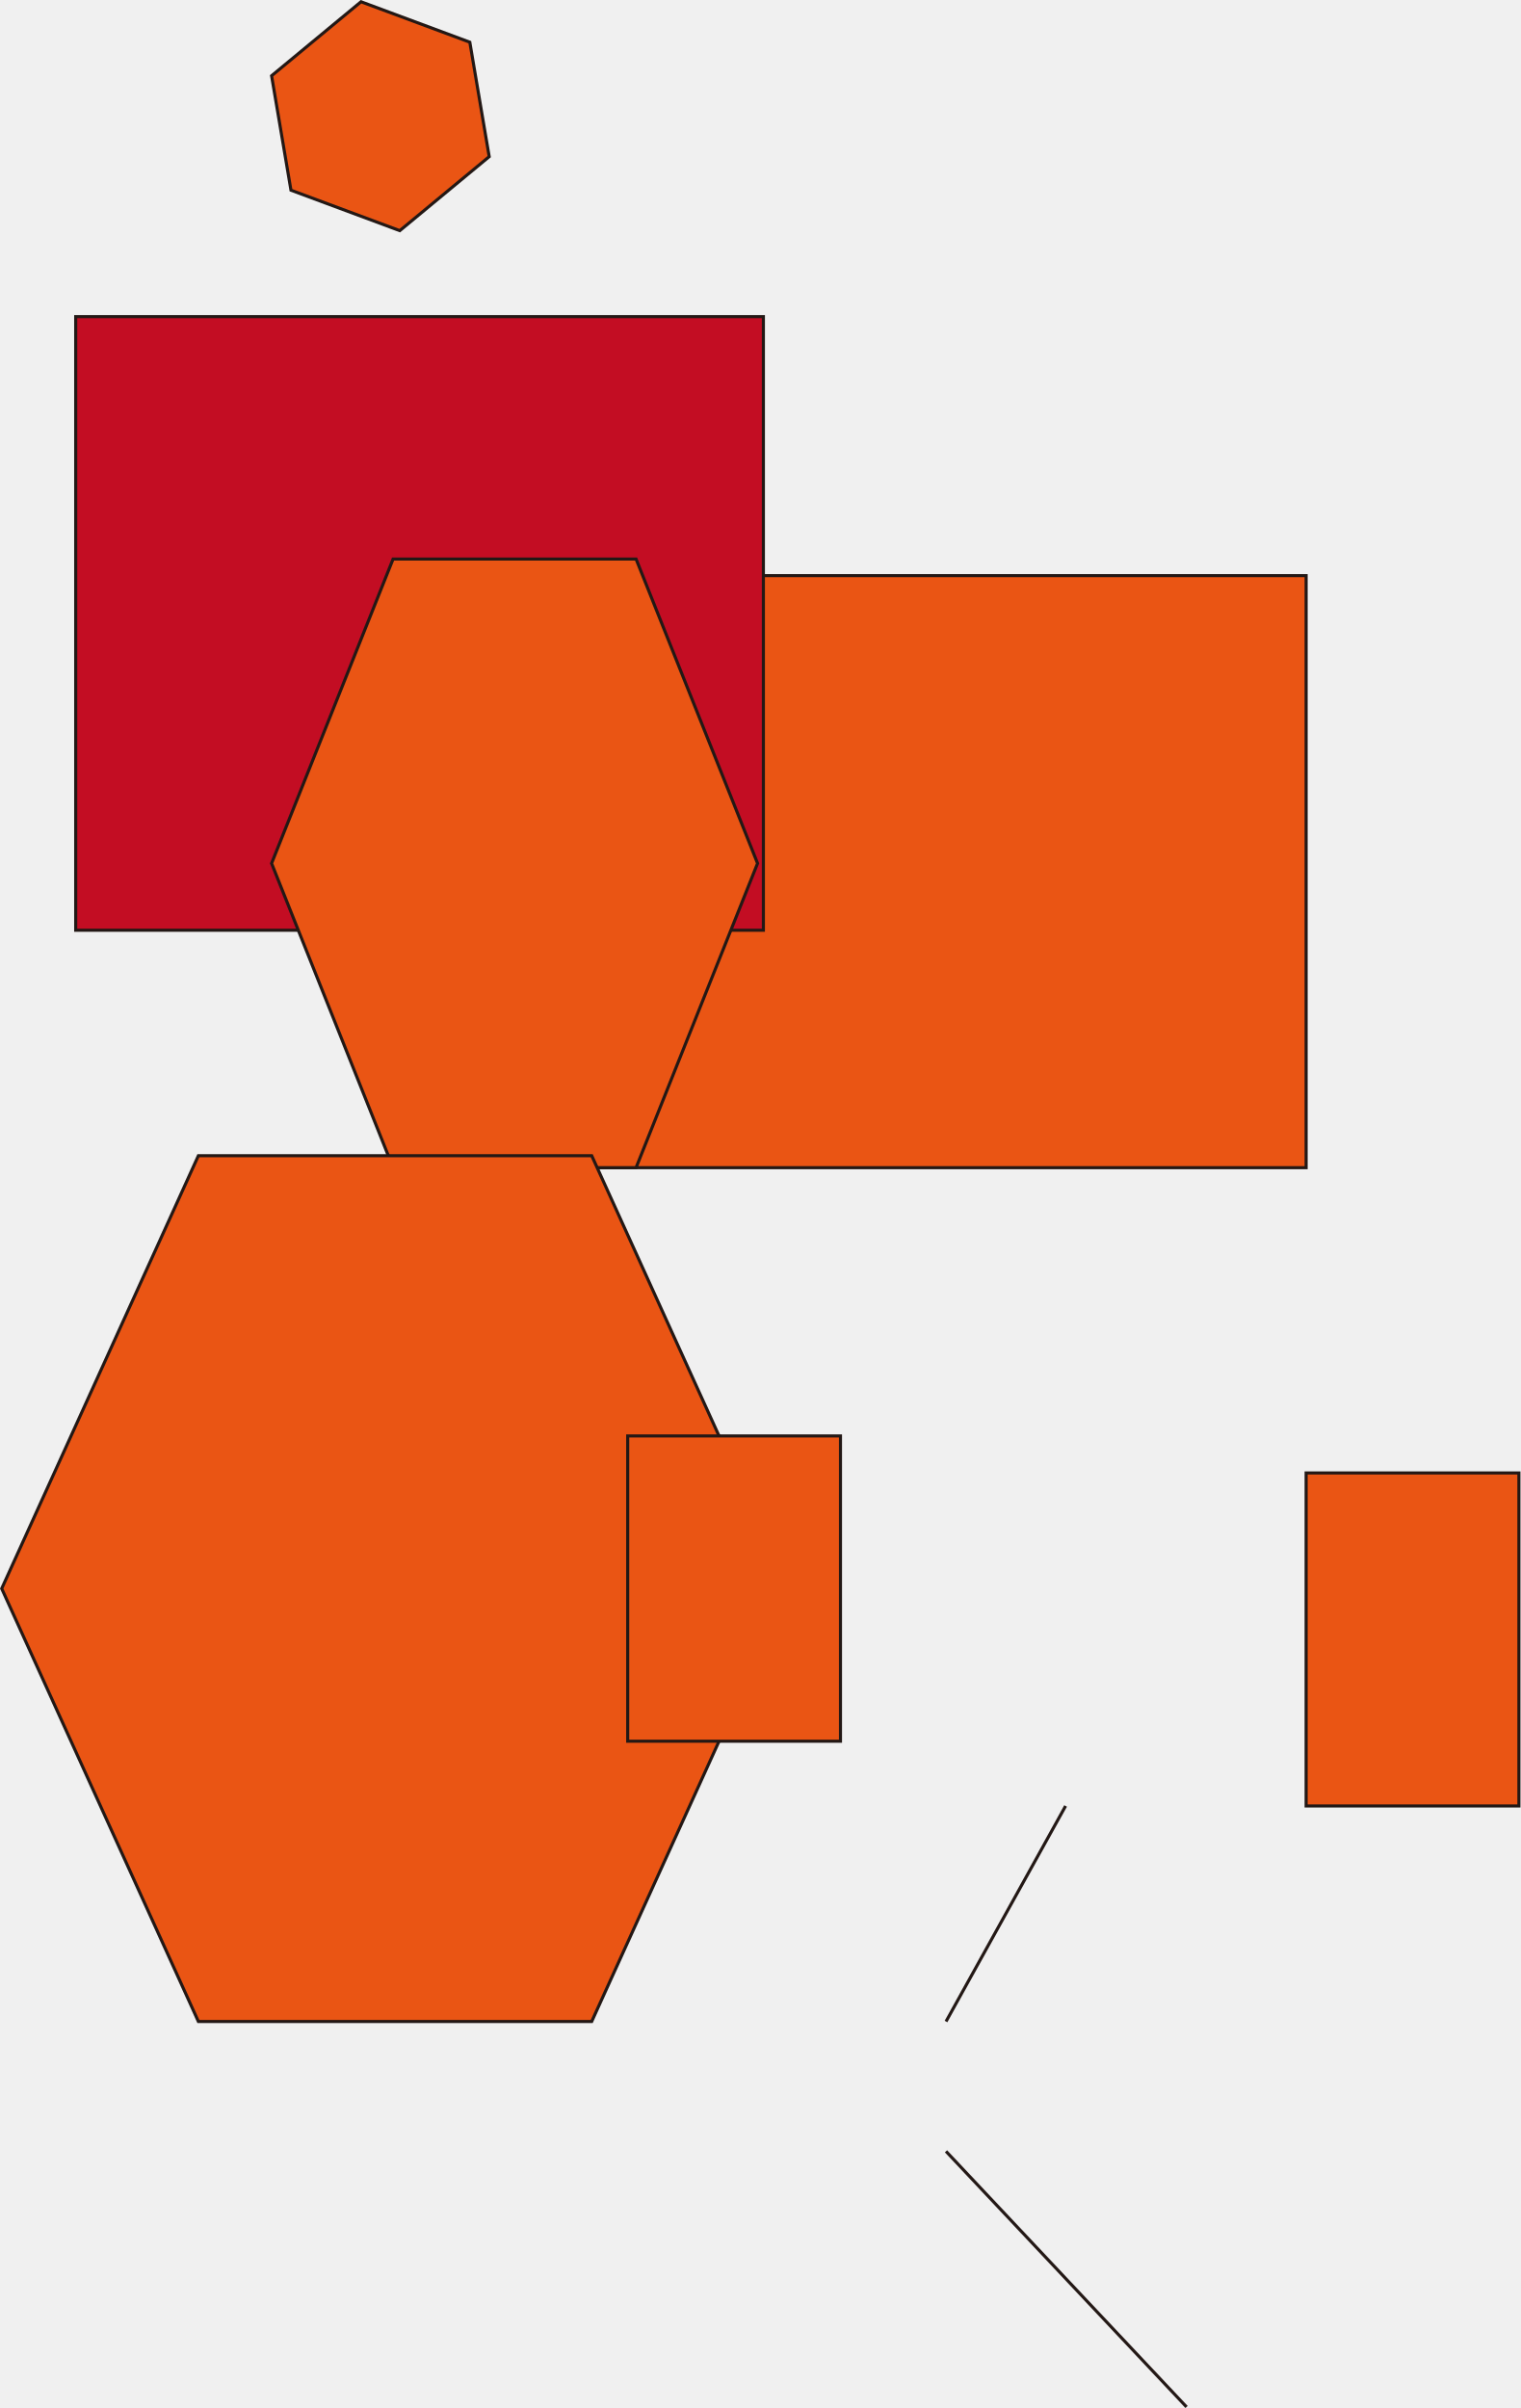
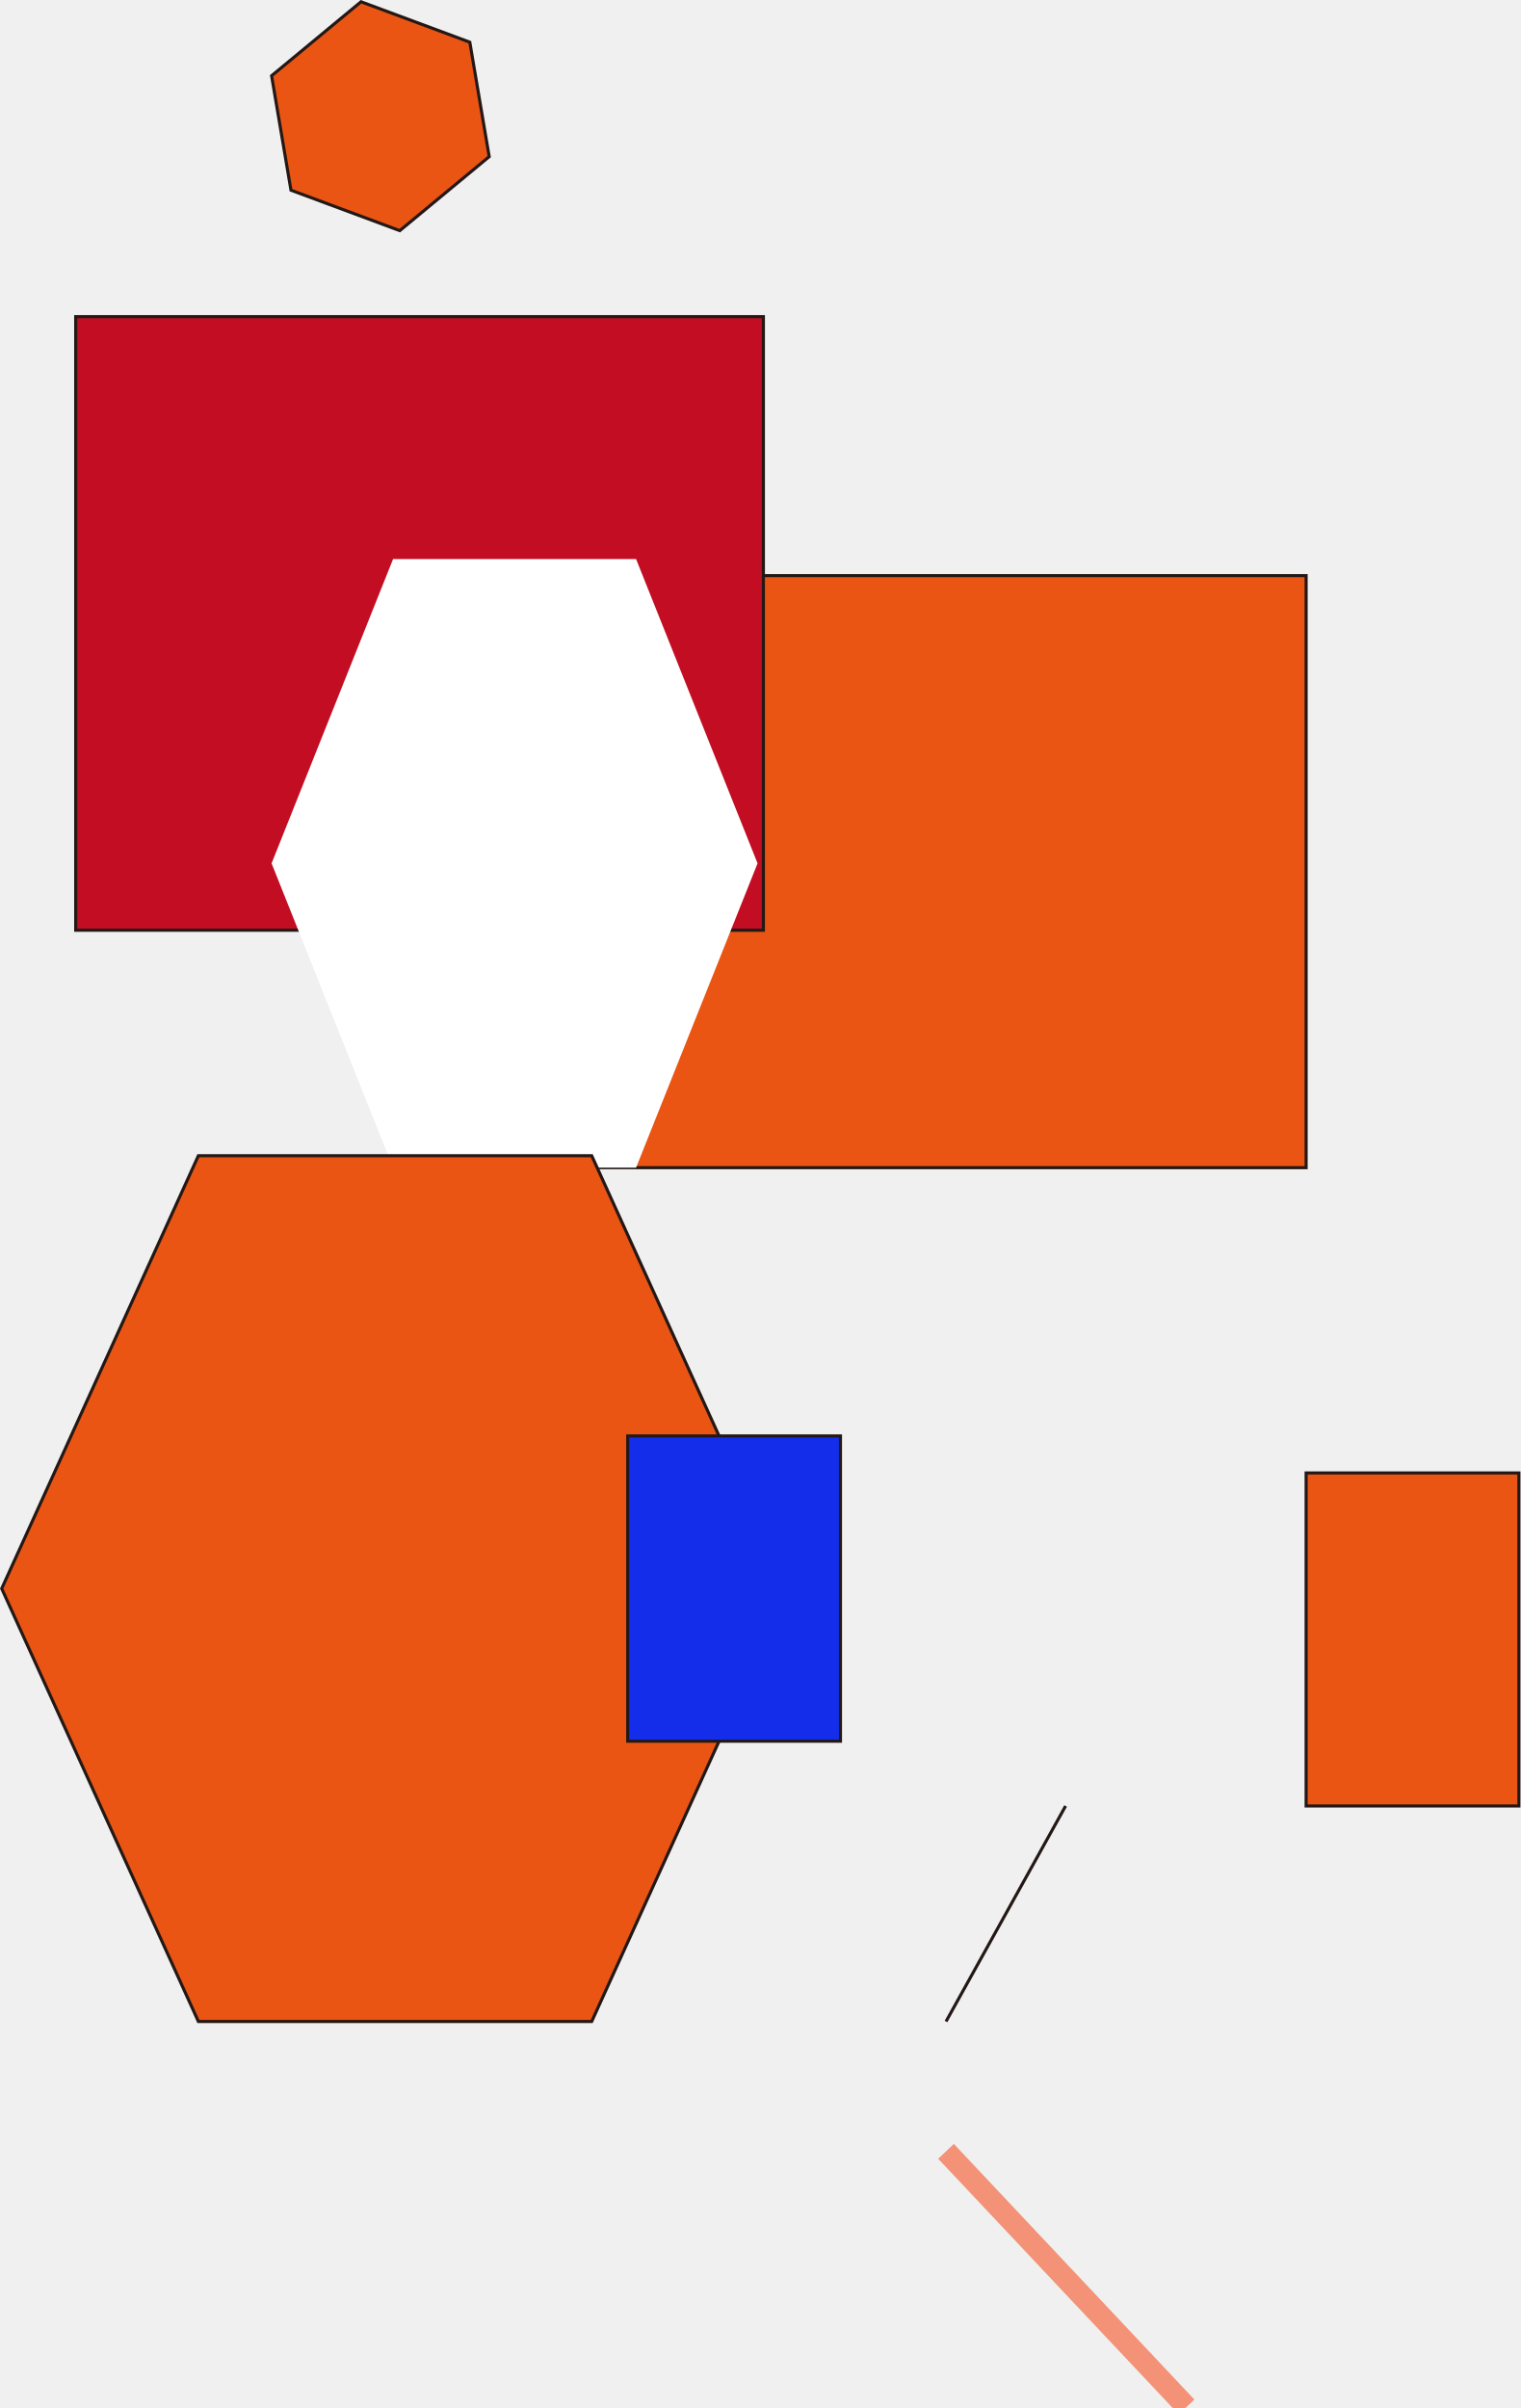
- <svg xmlns="http://www.w3.org/2000/svg" id="svg-1" data-name="レイヤー 1" viewBox="0 0 493.05 780.92">
+ <svg xmlns="http://www.w3.org/2000/svg" id="svg-1" data-name="レイヤー 1" viewBox="0 0 493.05 780.92" fill="none">
  <rect id="rect-1" x="130.55" y="186.68" width="293" height="192" fill="#ea5514" stroke="#231815" stroke-miterlimit="10" />
  <rect id="rect-2" x="24.55" y="102.68" width="223" height="199" fill="#c30d23" stroke="#231815" stroke-miterlimit="10" />
  <g id="g-1" data-name="レイヤー 2">
    <g id="g-2" data-name="レイヤー 3">
      <rect id="rect-3" x="423.55" y="477.68" width="69" height="108" fill="#ea5514" stroke="#231815" stroke-miterlimit="10" />
      <g id="g-3" data-name="レイヤー 4">
        <line id="line-1" x1="345.55" y1="585.68" x2="306.77" y2="655.58" fill="none" stroke="#231815" stroke-miterlimit="10" />
-         <line id="line-2" x1="384.77" y1="780.58" x2="306.77" y2="697.68" fill="none" stroke="#231815" stroke-miterlimit="10" />
+         <line id="line-2" x1="384.77" y1="780.58" x2="306.77" y2="697.68" fill="none" stroke="#f39277" stroke-miterlimit="10" stroke-width="7" />
        <path id="path-1" d="M913,283" transform="translate(-57.45 -25.32)" fill="none" stroke="#231815" stroke-miterlimit="10" />
      </g>
-       <polygon id="polygon-1" points="206.26 181.29 127.47 181.29 88.07 279.99 127.47 378.68 206.26 378.68 245.66 279.99 206.26 181.29" fill="#ea5514" stroke="#231815" stroke-miterlimit="10" />
-       <polygon id="polygon-2" points="94.35 61.68 88.07 24.57 117.07 0.57 152.35 13.68 158.64 50.8 129.64 74.8 94.35 61.68" fill="#ea5514" stroke="#231815" stroke-miterlimit="10" />
+       <polygon id="polygon-1" points="206.26 181.29 127.47 181.29 88.07 279.99 127.47 378.68 206.26 378.68 245.66 279.99 206.26 181.29" fill="#ffffff" stroke="none" stroke-miterlimit="10" fill-opacity="1" />
+       <polygon id="polygon-2" points="94.35 61.68 88.07 24.57 117.07 0.57 152.35 13.68 158.64 50.8 129.64 74.8 94.35 61.68" fill="#ea5514" stroke="#231815" stroke-miterlimit="10" fill-opacity="1" />
    </g>
    <polygon id="polygon-3" points="191.88 374.79 64.33 374.79 0.55 515.18 64.33 655.58 191.88 655.58 255.66 515.18 191.88 374.79" fill="#ea5514" stroke="#231815" stroke-miterlimit="10" />
-     <rect id="rect-4" x="203.55" y="465.68" width="69" height="99" fill="#ea5514" stroke="#231815" stroke-miterlimit="10" />
+     <rect id="rect-4" x="203.55" y="465.68" width="69" height="99" fill="#142deb" stroke="#231815" stroke-miterlimit="10" />
  </g>
</svg>
